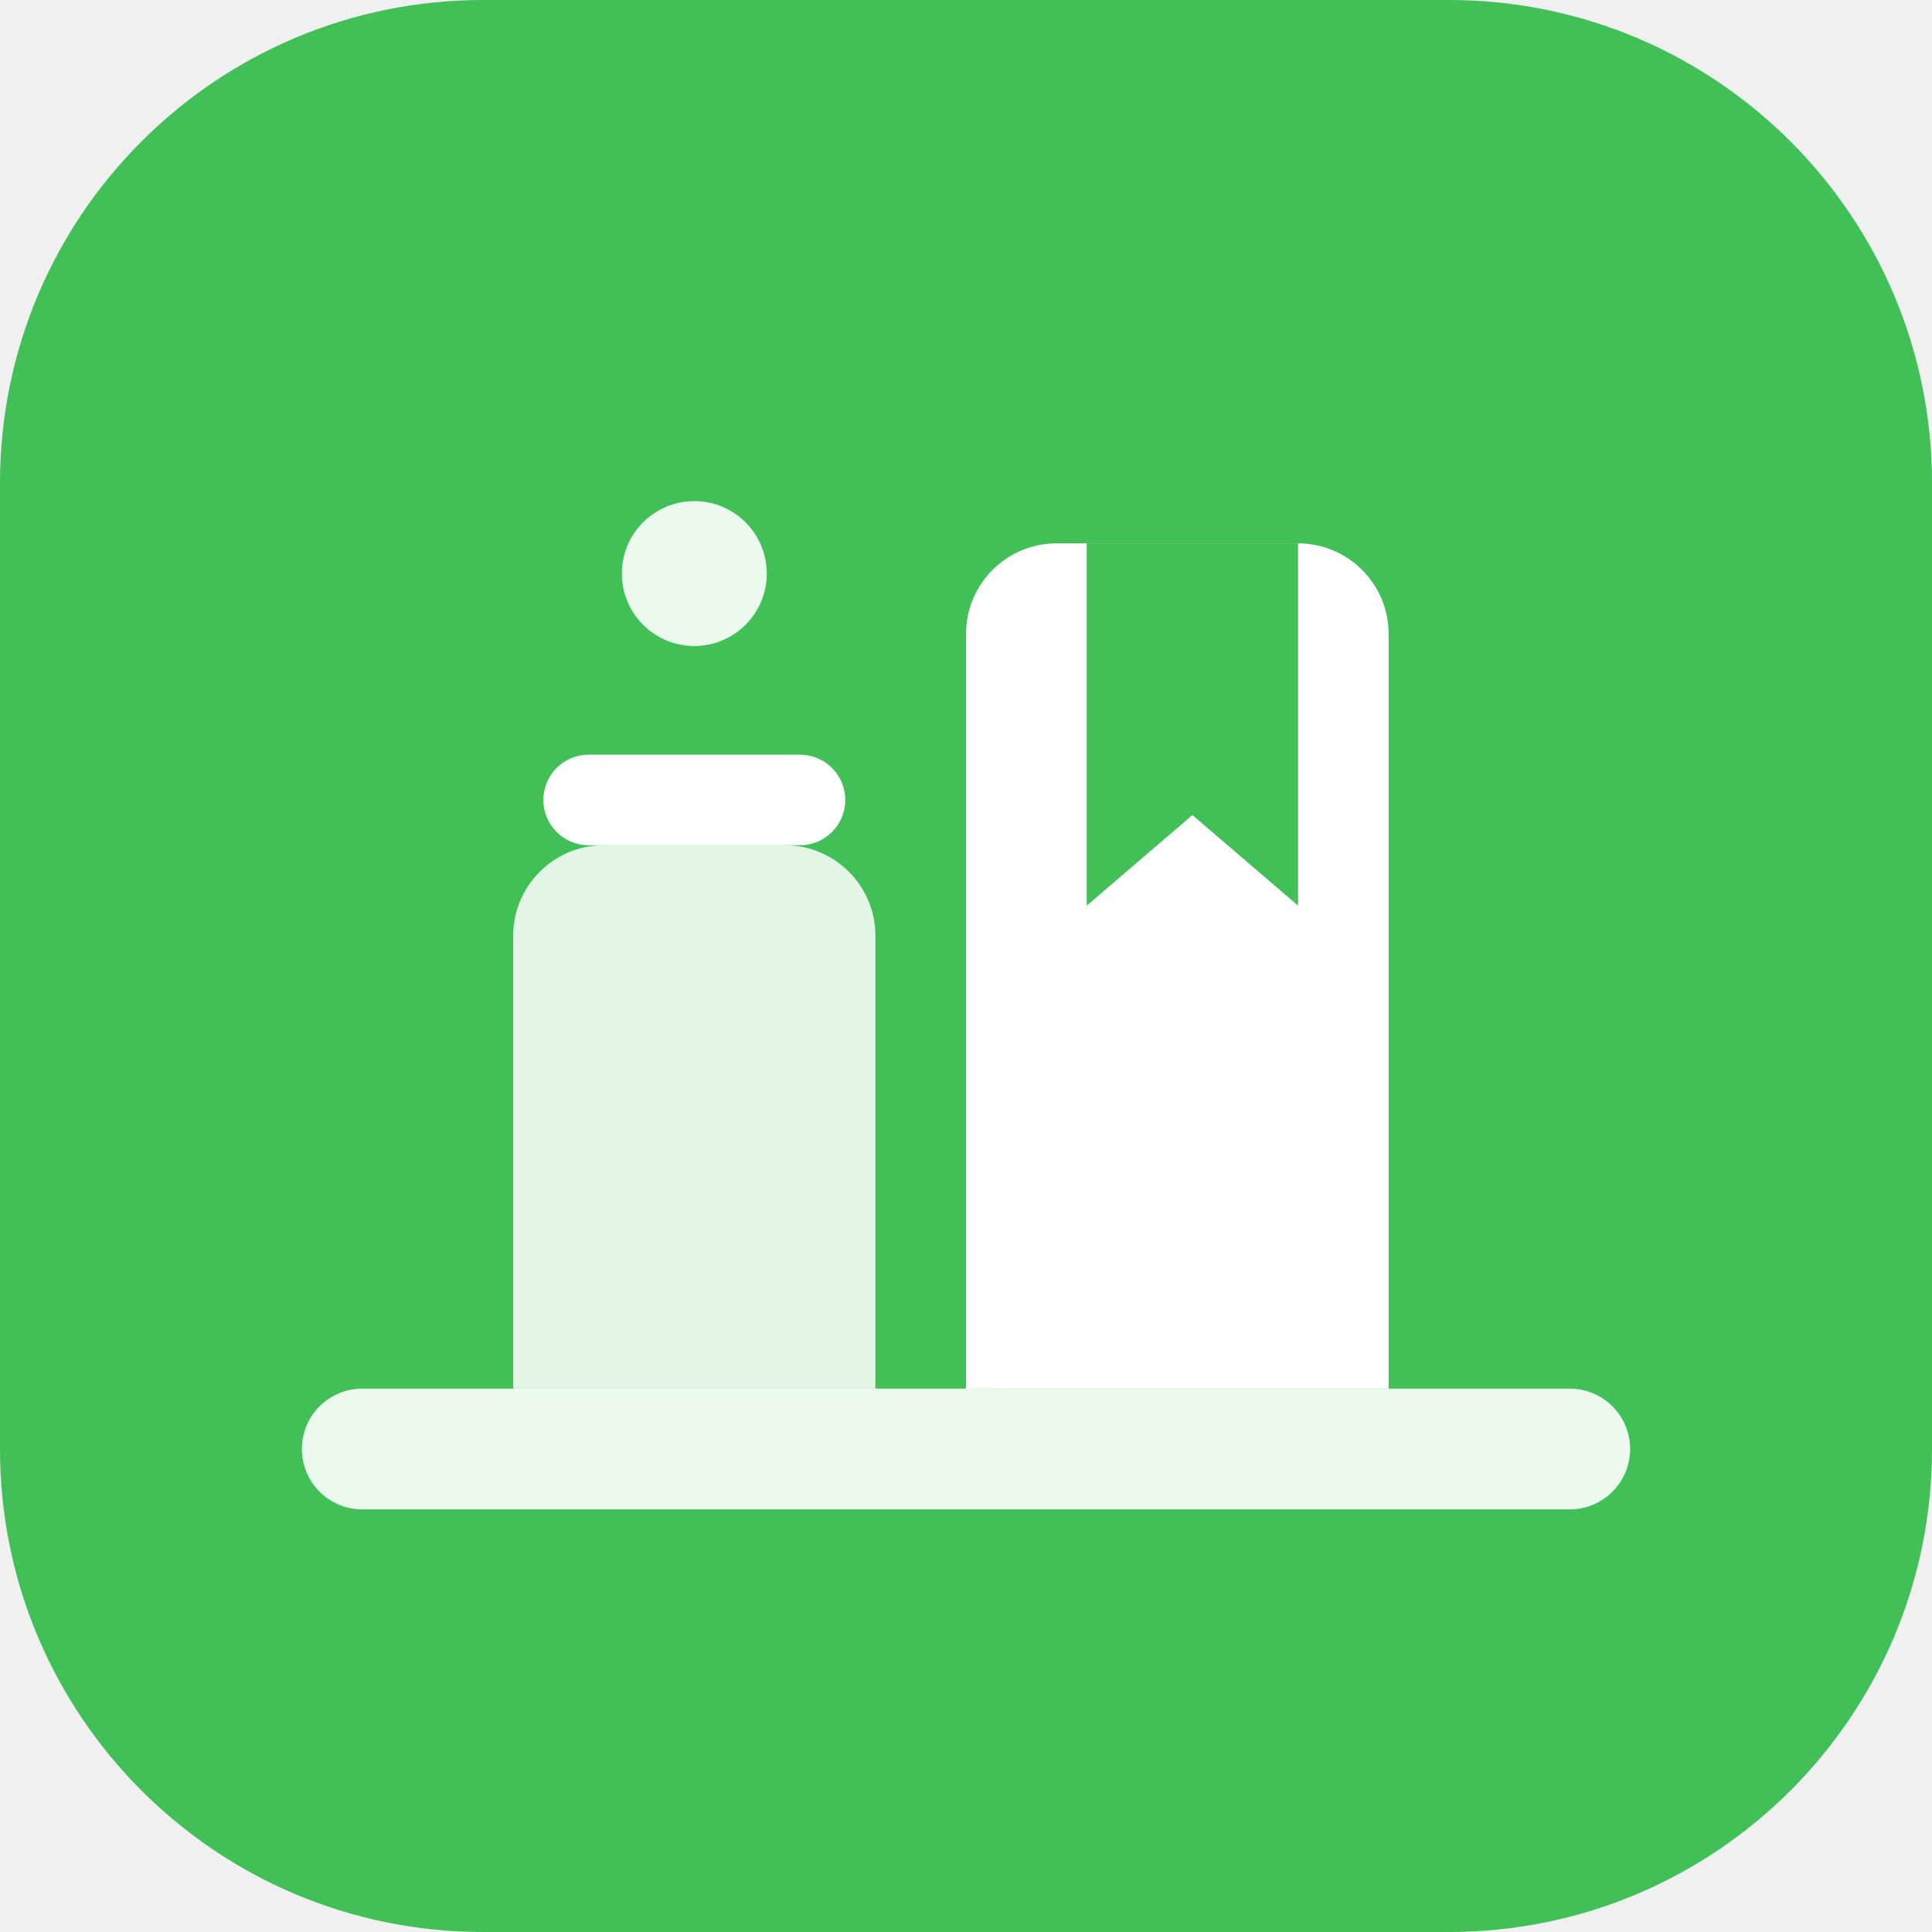
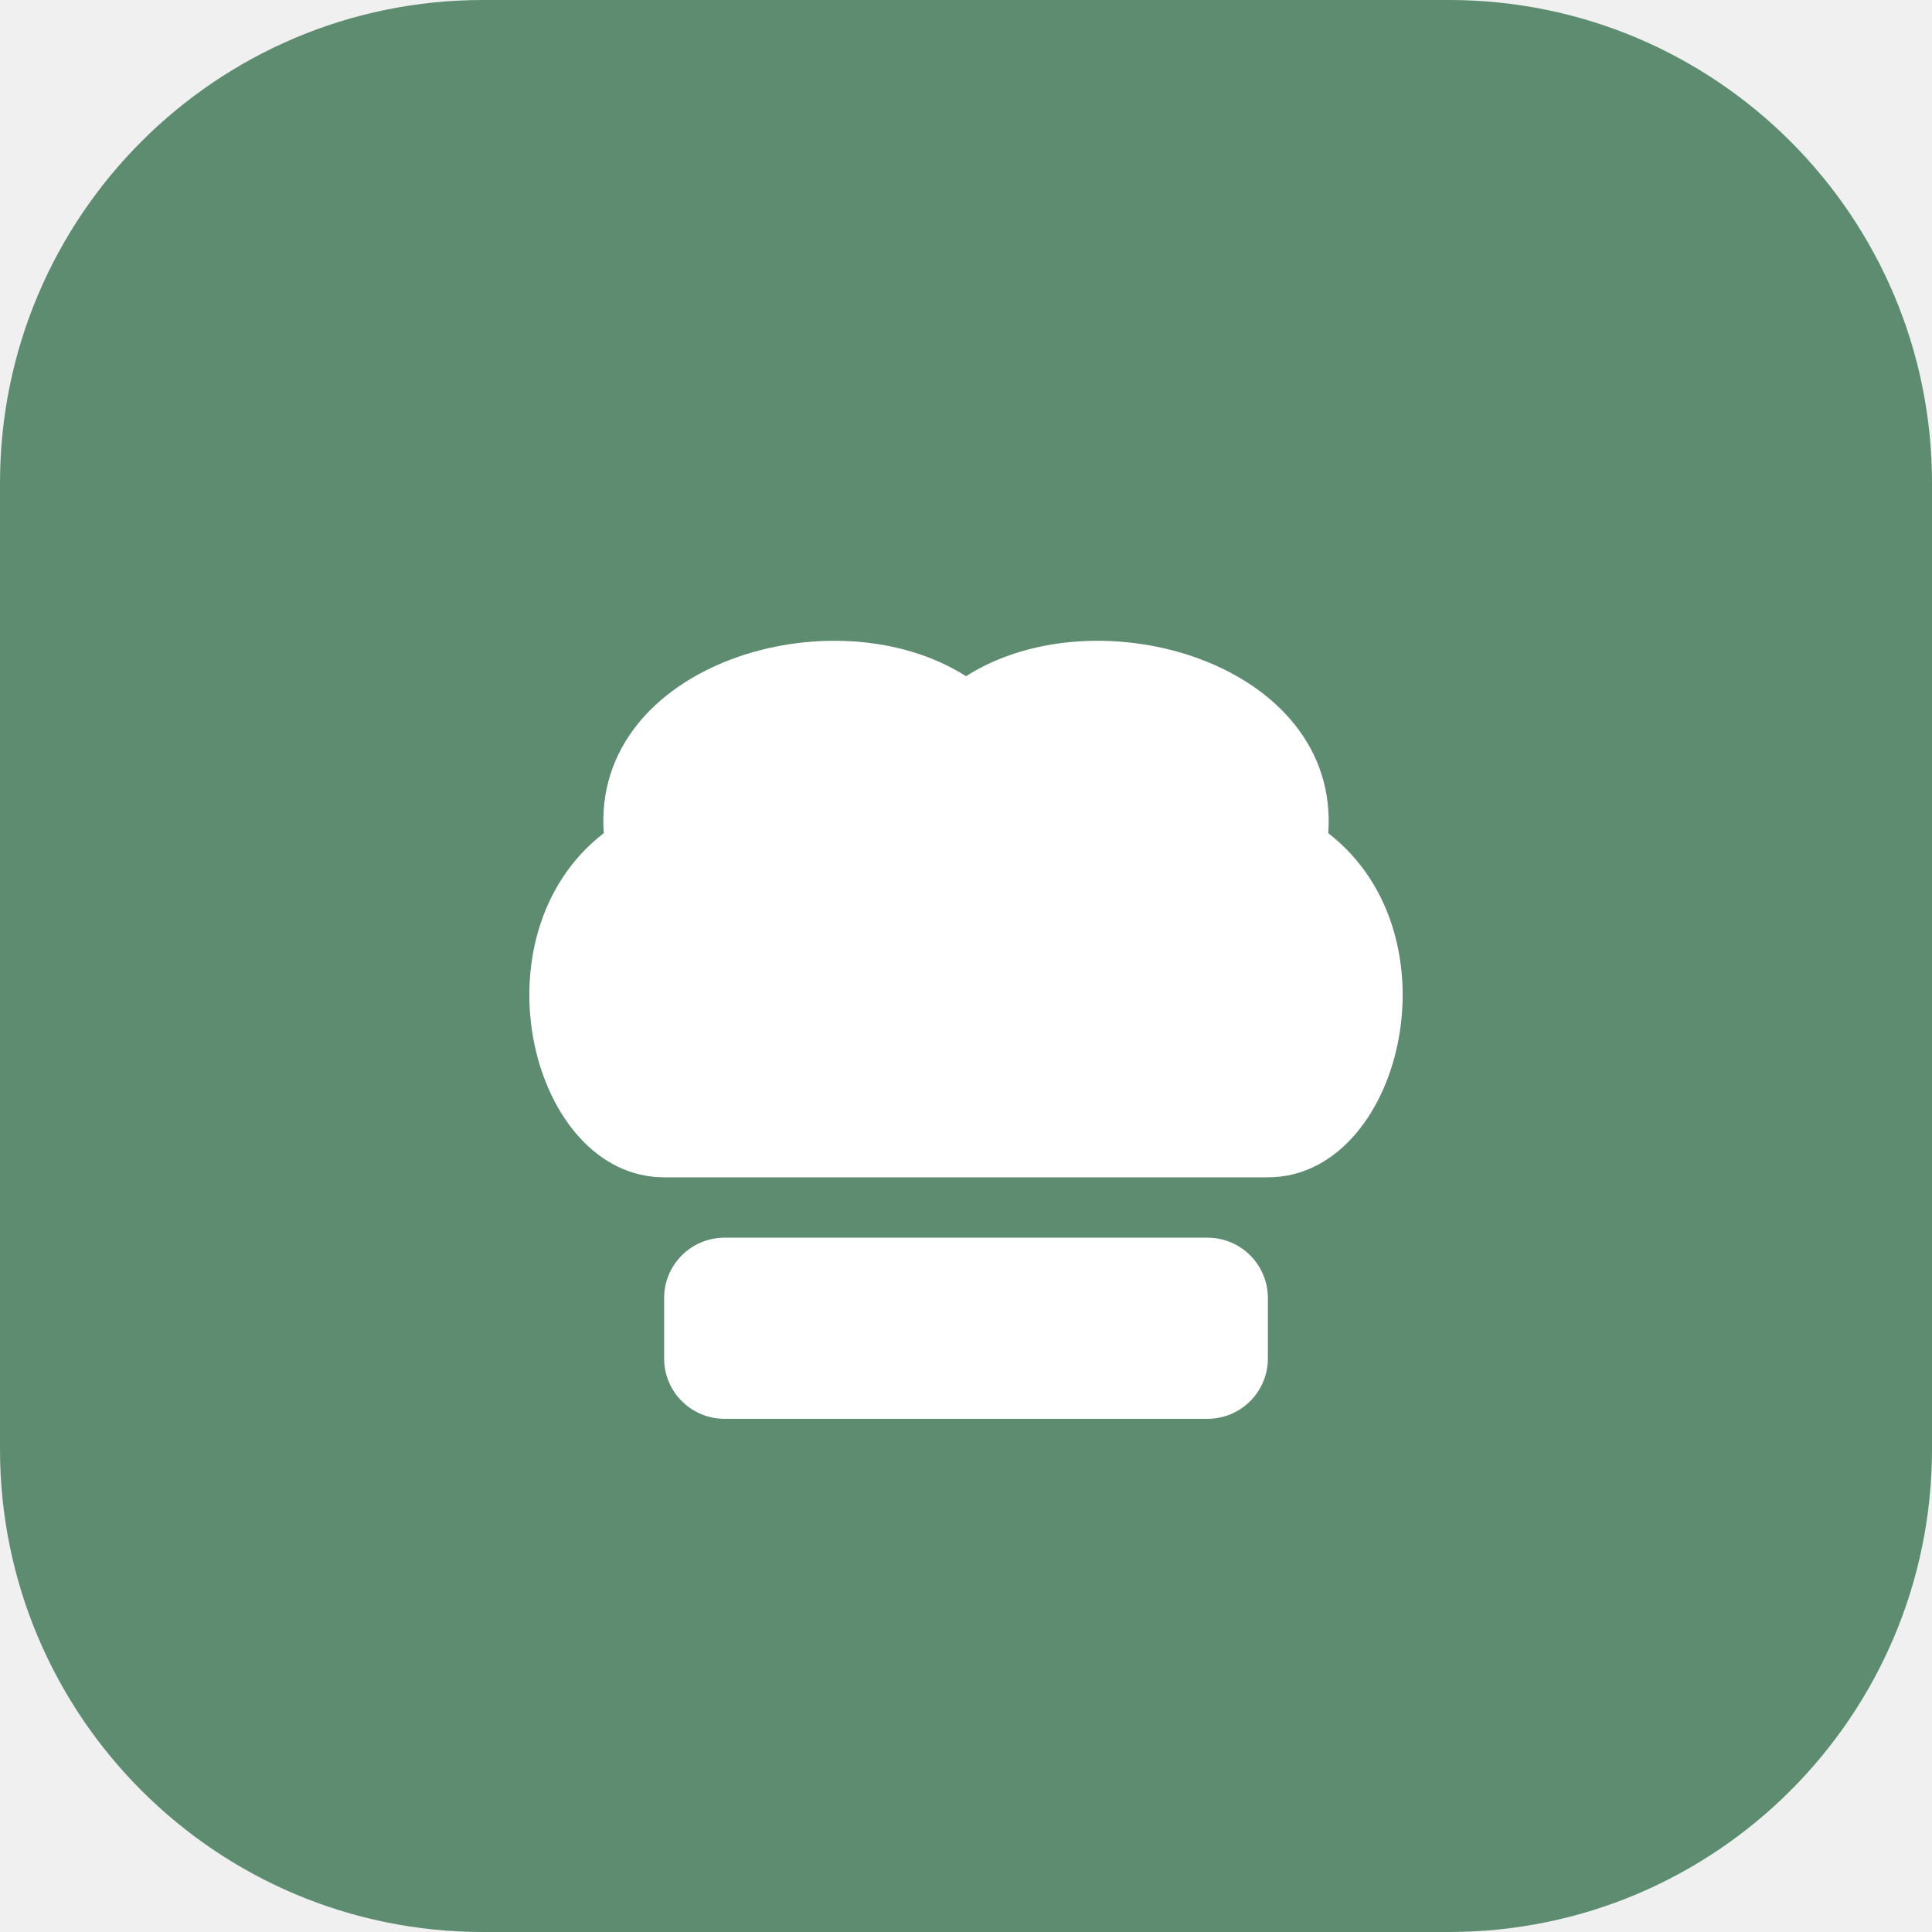
<svg xmlns="http://www.w3.org/2000/svg" width="32" height="32" viewBox="0 0 32 32" fill="none">
-   <rect width="32" height="32" rx="8" fill="#40c057" />
-   <rect x="5" y="23" width="22" height="2" rx="1" fill="white" opacity="0.9" />
-   <path d="M8.5 15.5C8.5 14.672 9.172 14 10 14H13C13.828 14 14.5 14.672 14.5 15.5V23H8.5V15.5Z" fill="white" opacity="0.85" />
-   <rect x="9" y="12.5" width="5" height="1.5" rx="0.75" fill="white" />
-   <path d="M16 10.5C16 9.672 16.672 9 17.5 9H21.5C22.328 9 23 9.672 23 10.5V23H16V10.5Z" fill="white" />
-   <path d="M18 9V15L19.75 13.5L21.5 15V9H18Z" fill="#40c057" />
-   <circle cx="11.5" cy="9.5" r="1.2" fill="white" opacity="0.9" />
+   <rect width="32" height="32" rx="8" fill="#5E8C71" />
+   <path d="M11 19.5C8.8 19.5 7.8 15.5 10 13.8C9.8 11 13.8 9.8 16 11.2C18.2 9.8 22.2 11 22 13.8C24.2 15.5 23.2 19.5 21 19.5H11Z" fill="white" />
+   <rect x="11" y="20.5" width="10" height="3" rx="1" fill="white" />
</svg>
